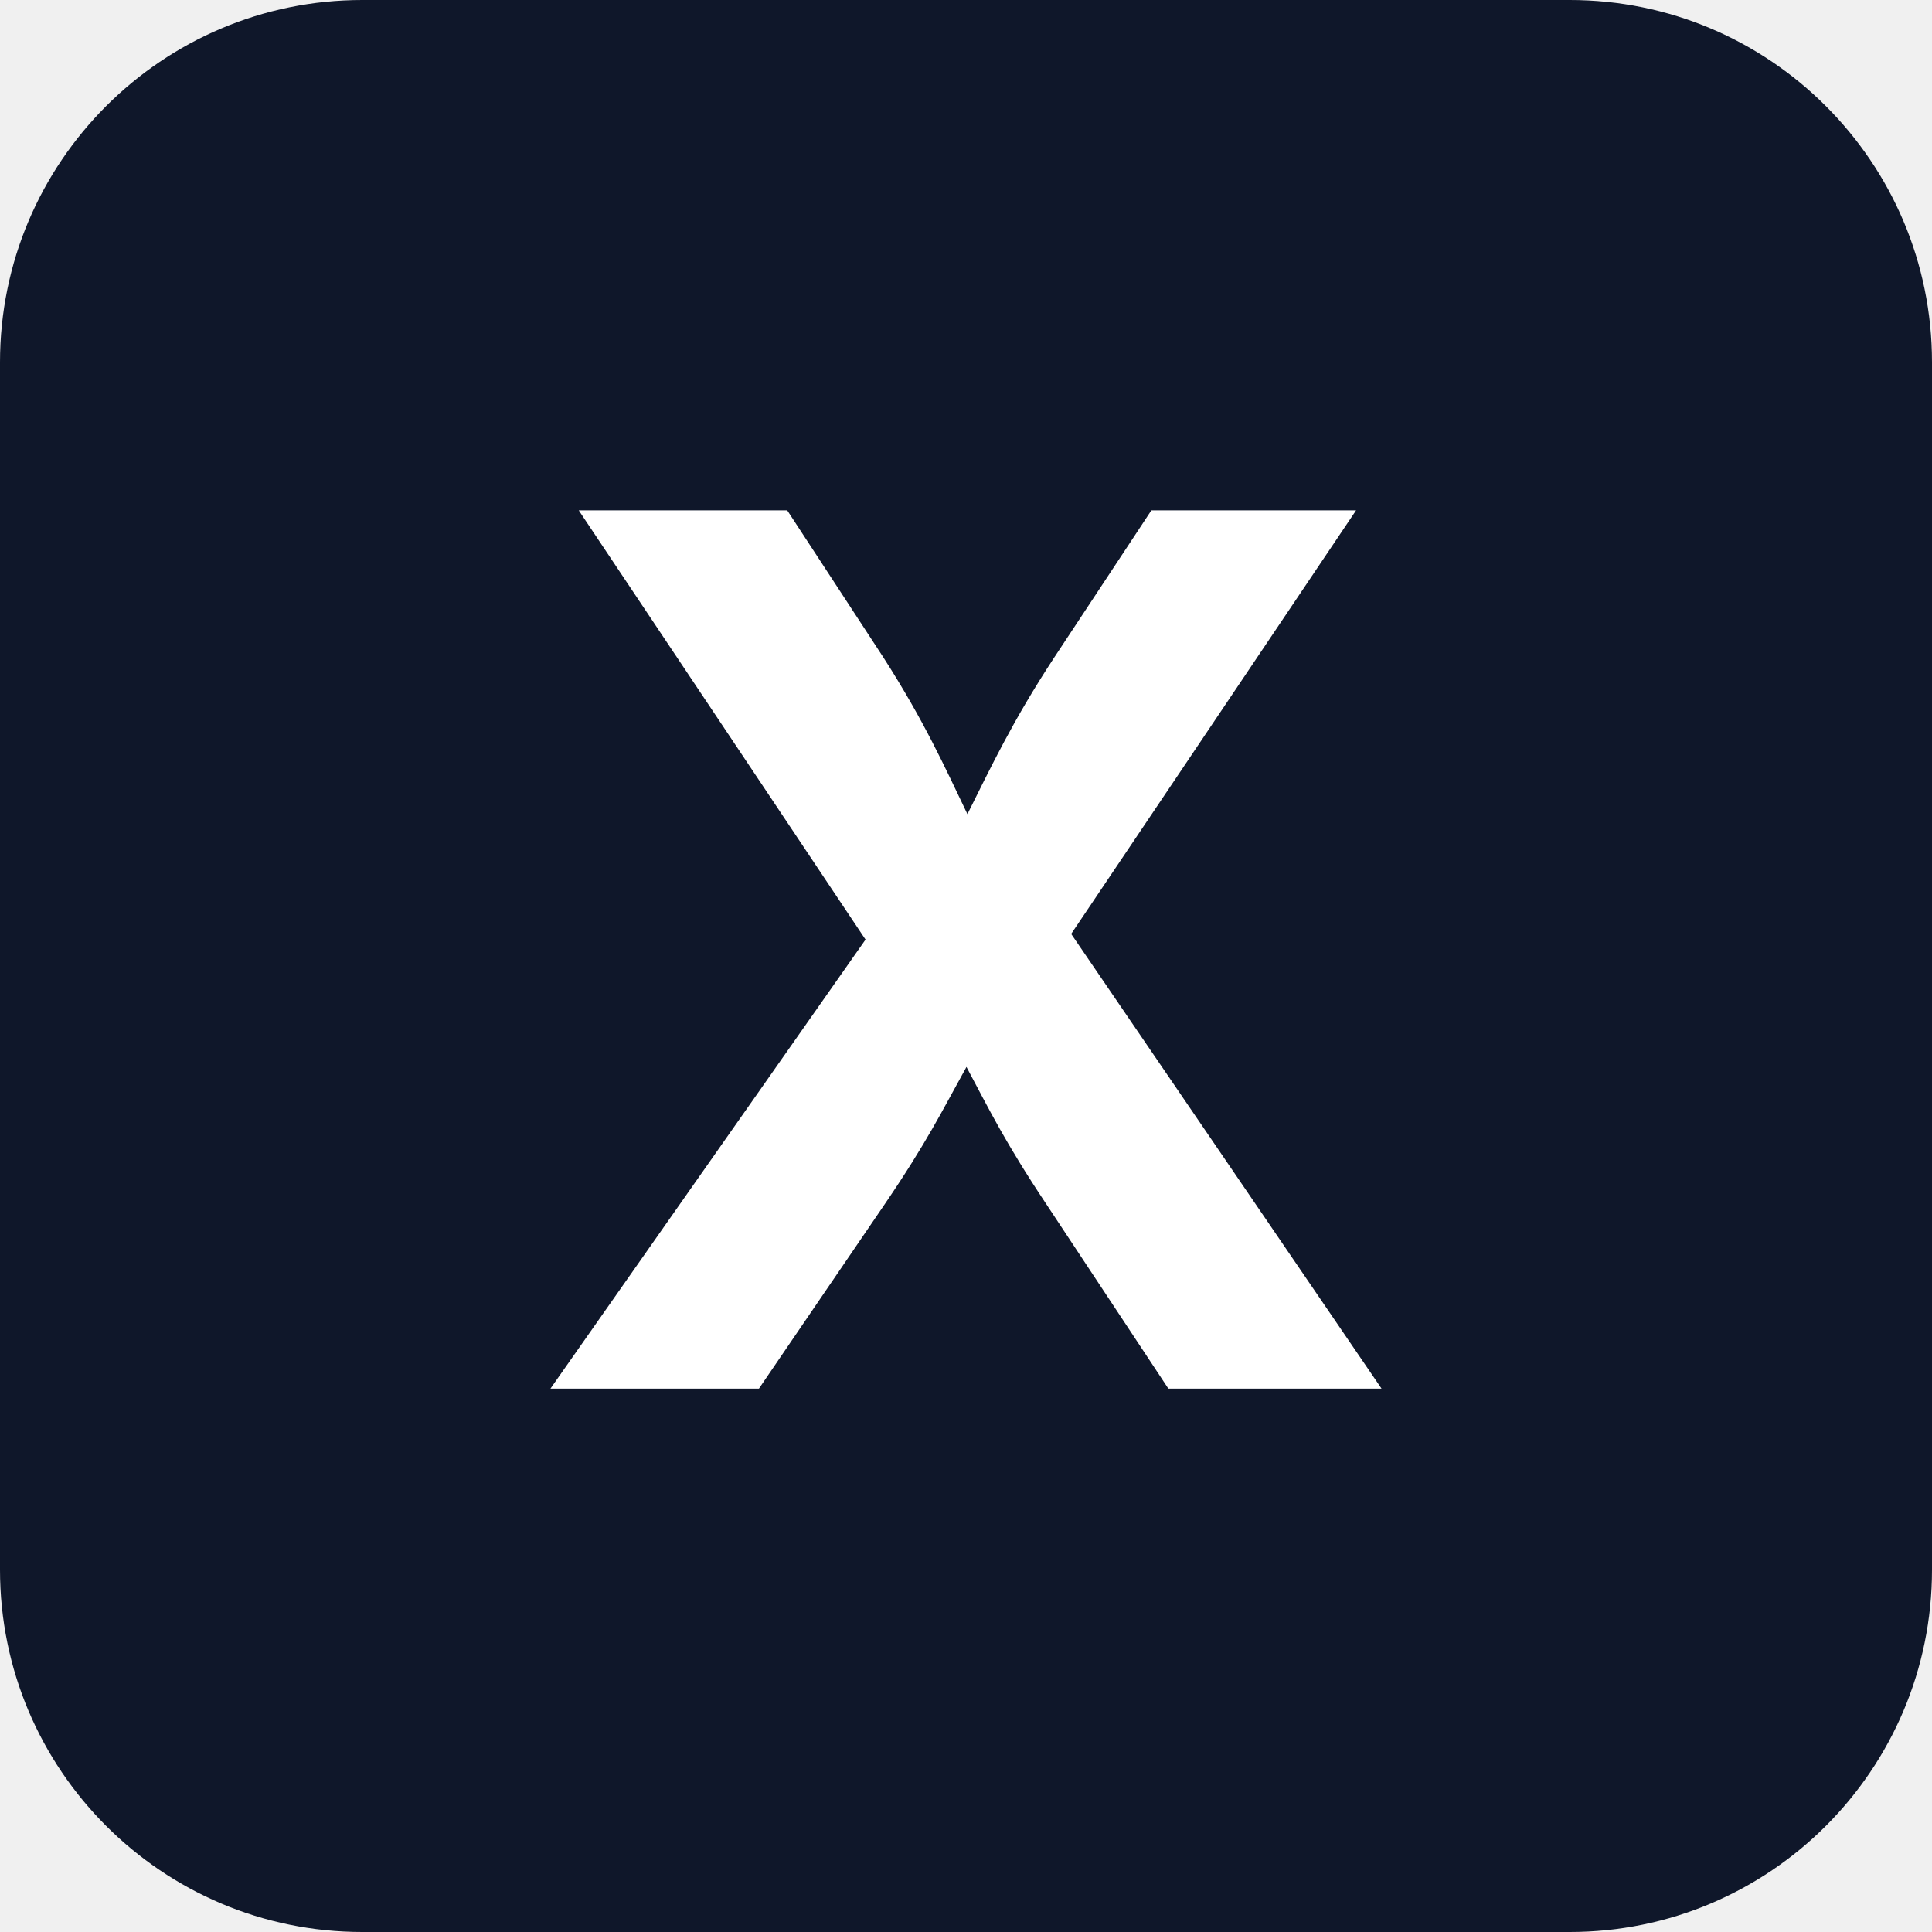
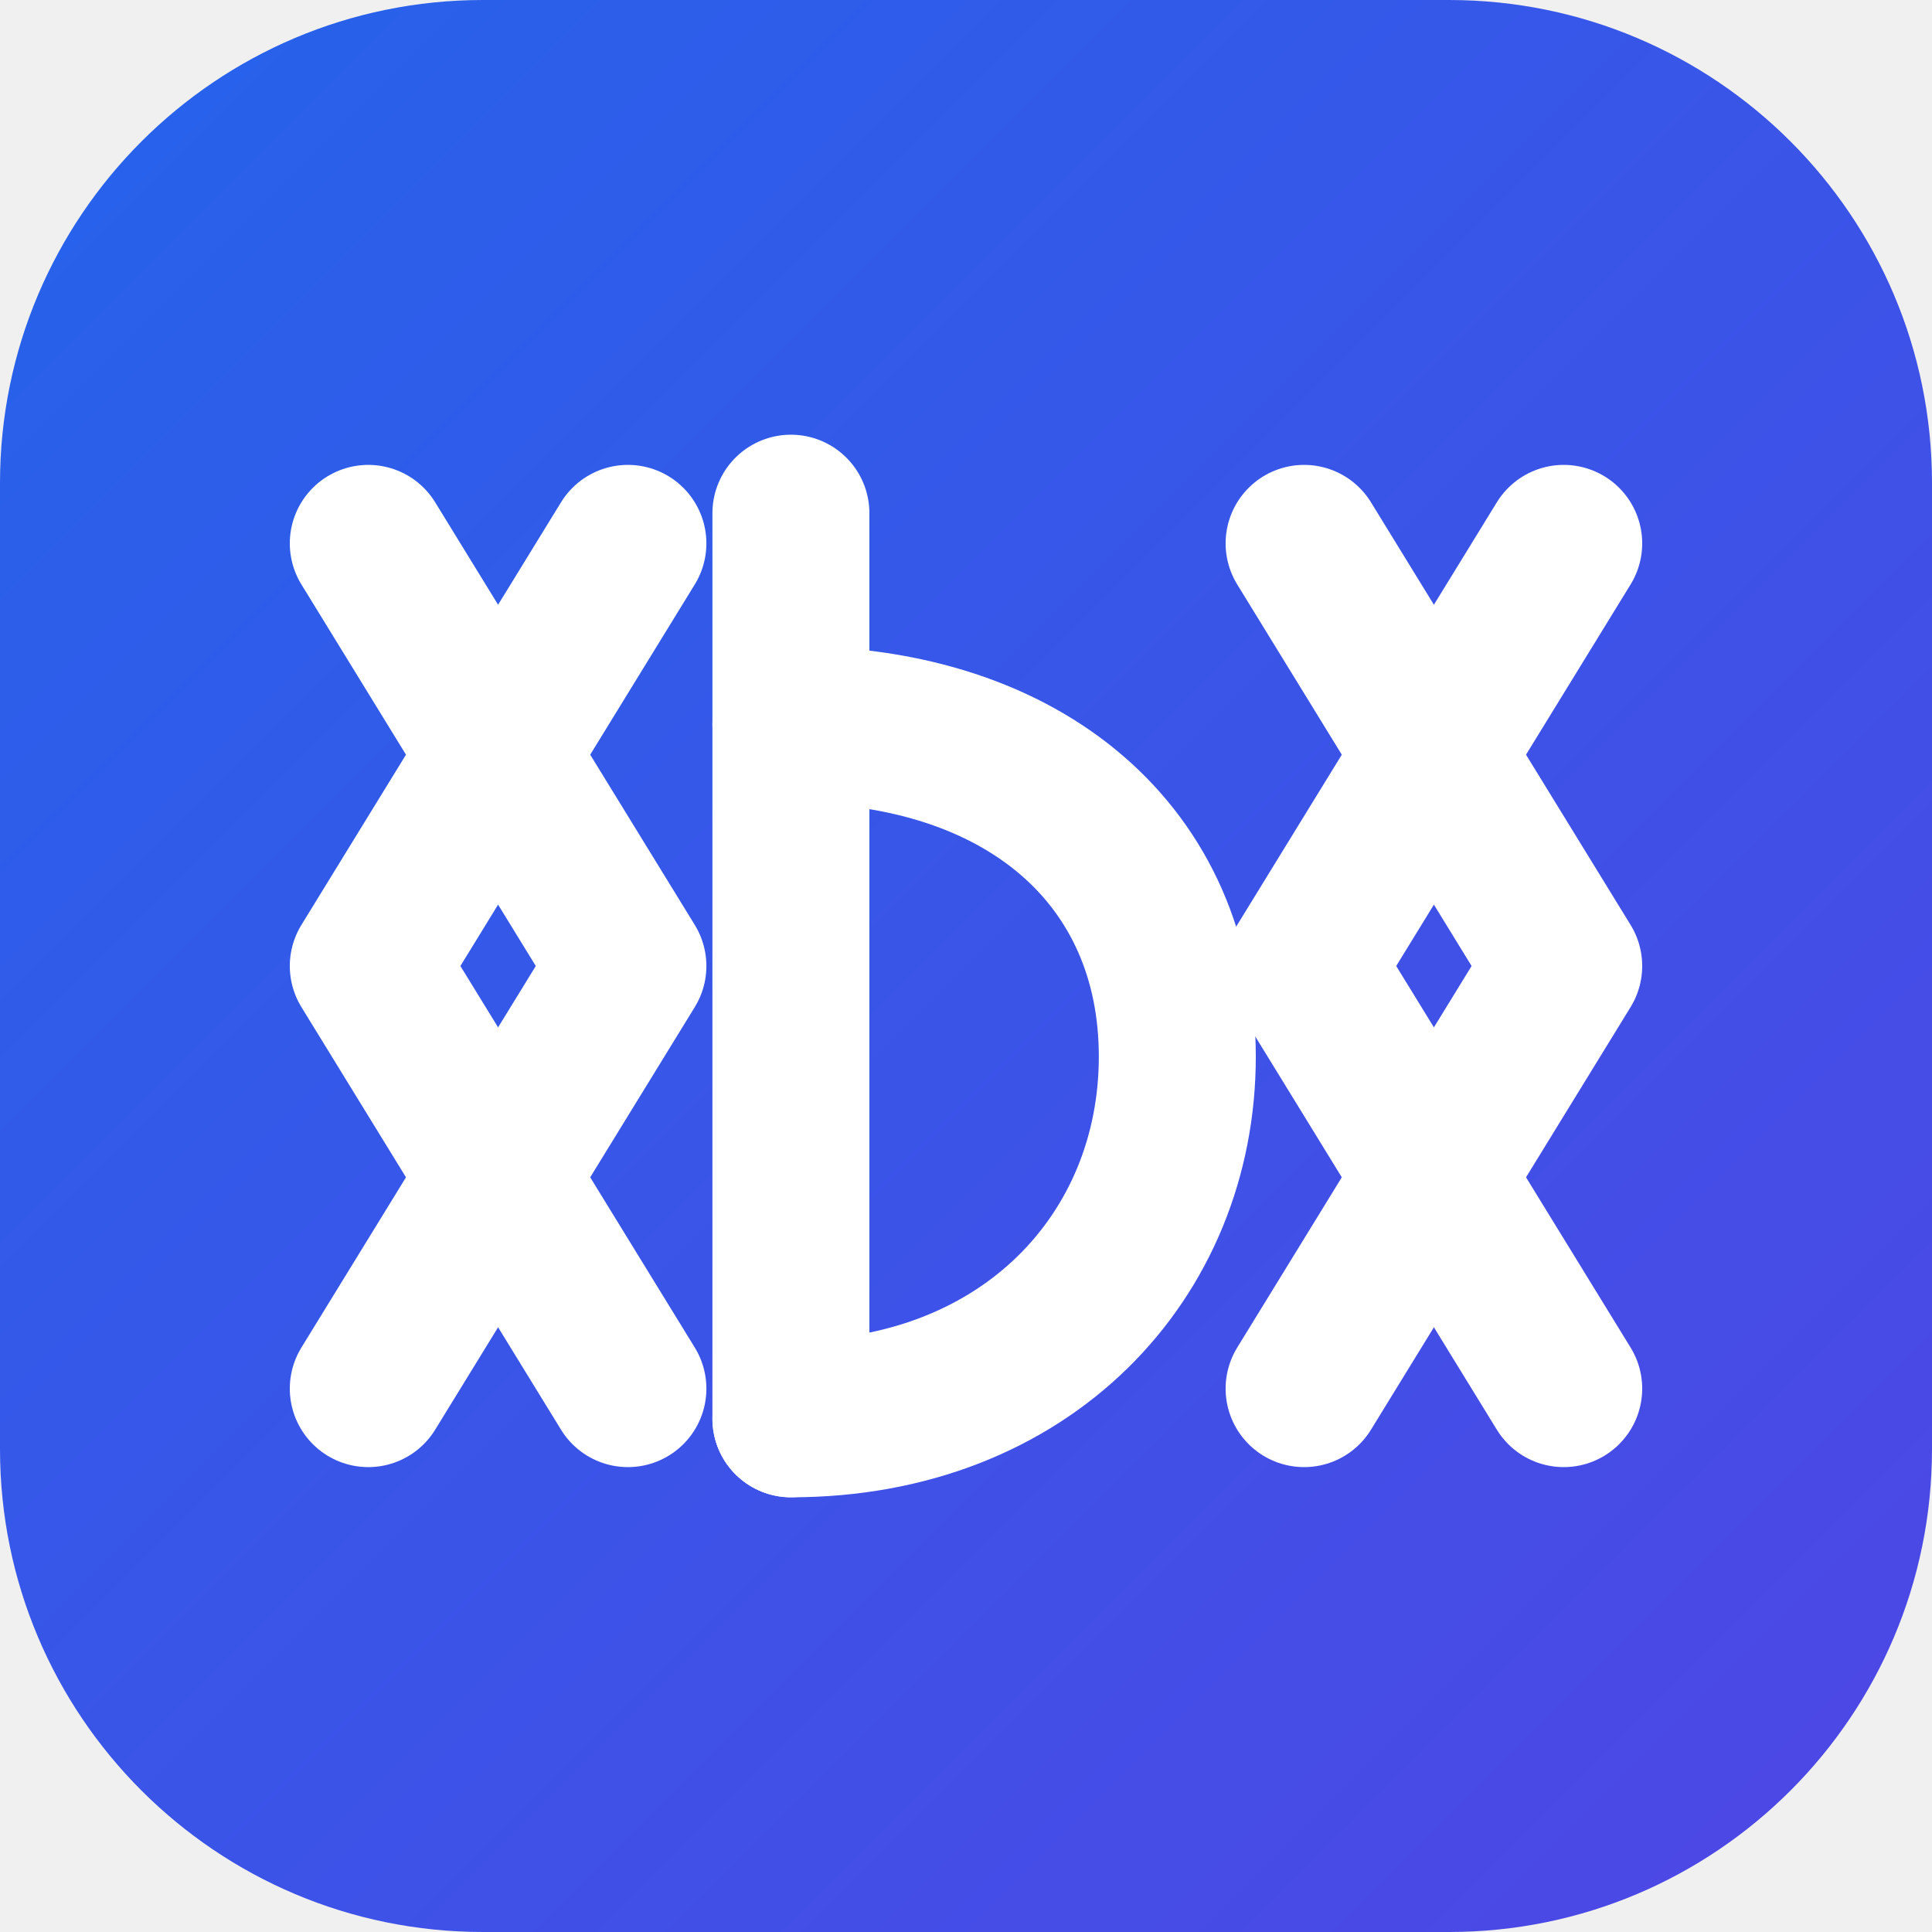
- <svg xmlns="http://www.w3.org/2000/svg" viewBox="0 0 32 32">
-   <rect width="32" height="32" rx="6" fill="#0f172a" />
-   <text x="16" y="23" text-anchor="middle" font-family="system-ui, -apple-system, sans-serif" font-weight="700" font-size="20" fill="white">X</text>
+ <svg xmlns="http://www.w3.org/2000/svg" viewBox="0 0 32 32" fill="none">
+   <defs>
+     <linearGradient id="lg" x1="0" y1="0" x2="32" y2="32" gradientUnits="userSpaceOnUse">
+       <stop stop-color="#2563eb" />
+       <stop offset="1" stop-color="#4f46e5" />
+     </linearGradient>
+   </defs>
+   <rect width="32" height="32" rx="8" fill="url(#lg)" />
+   <g stroke="#ffffff" stroke-width="2.6" stroke-linecap="round" stroke-linejoin="round">
+     <path d="M6.1 9L10.4 16L6.1 23" />
+     <path d="M10.4 9L6.1 16L10.4 23" />
+     <path d="M13.1 8.5L13.1 23.5" />
+     <path d="M13.1 12C17 12 19.5 14.2 19.5 17.5C19.5 20.8 17 23.5 13.1 23.5" />
+     <path d="M21.6 9L25.9 16L21.6 23" />
+     <path d="M25.9 9L21.6 16L25.9 23" />
+   </g>
</svg>
